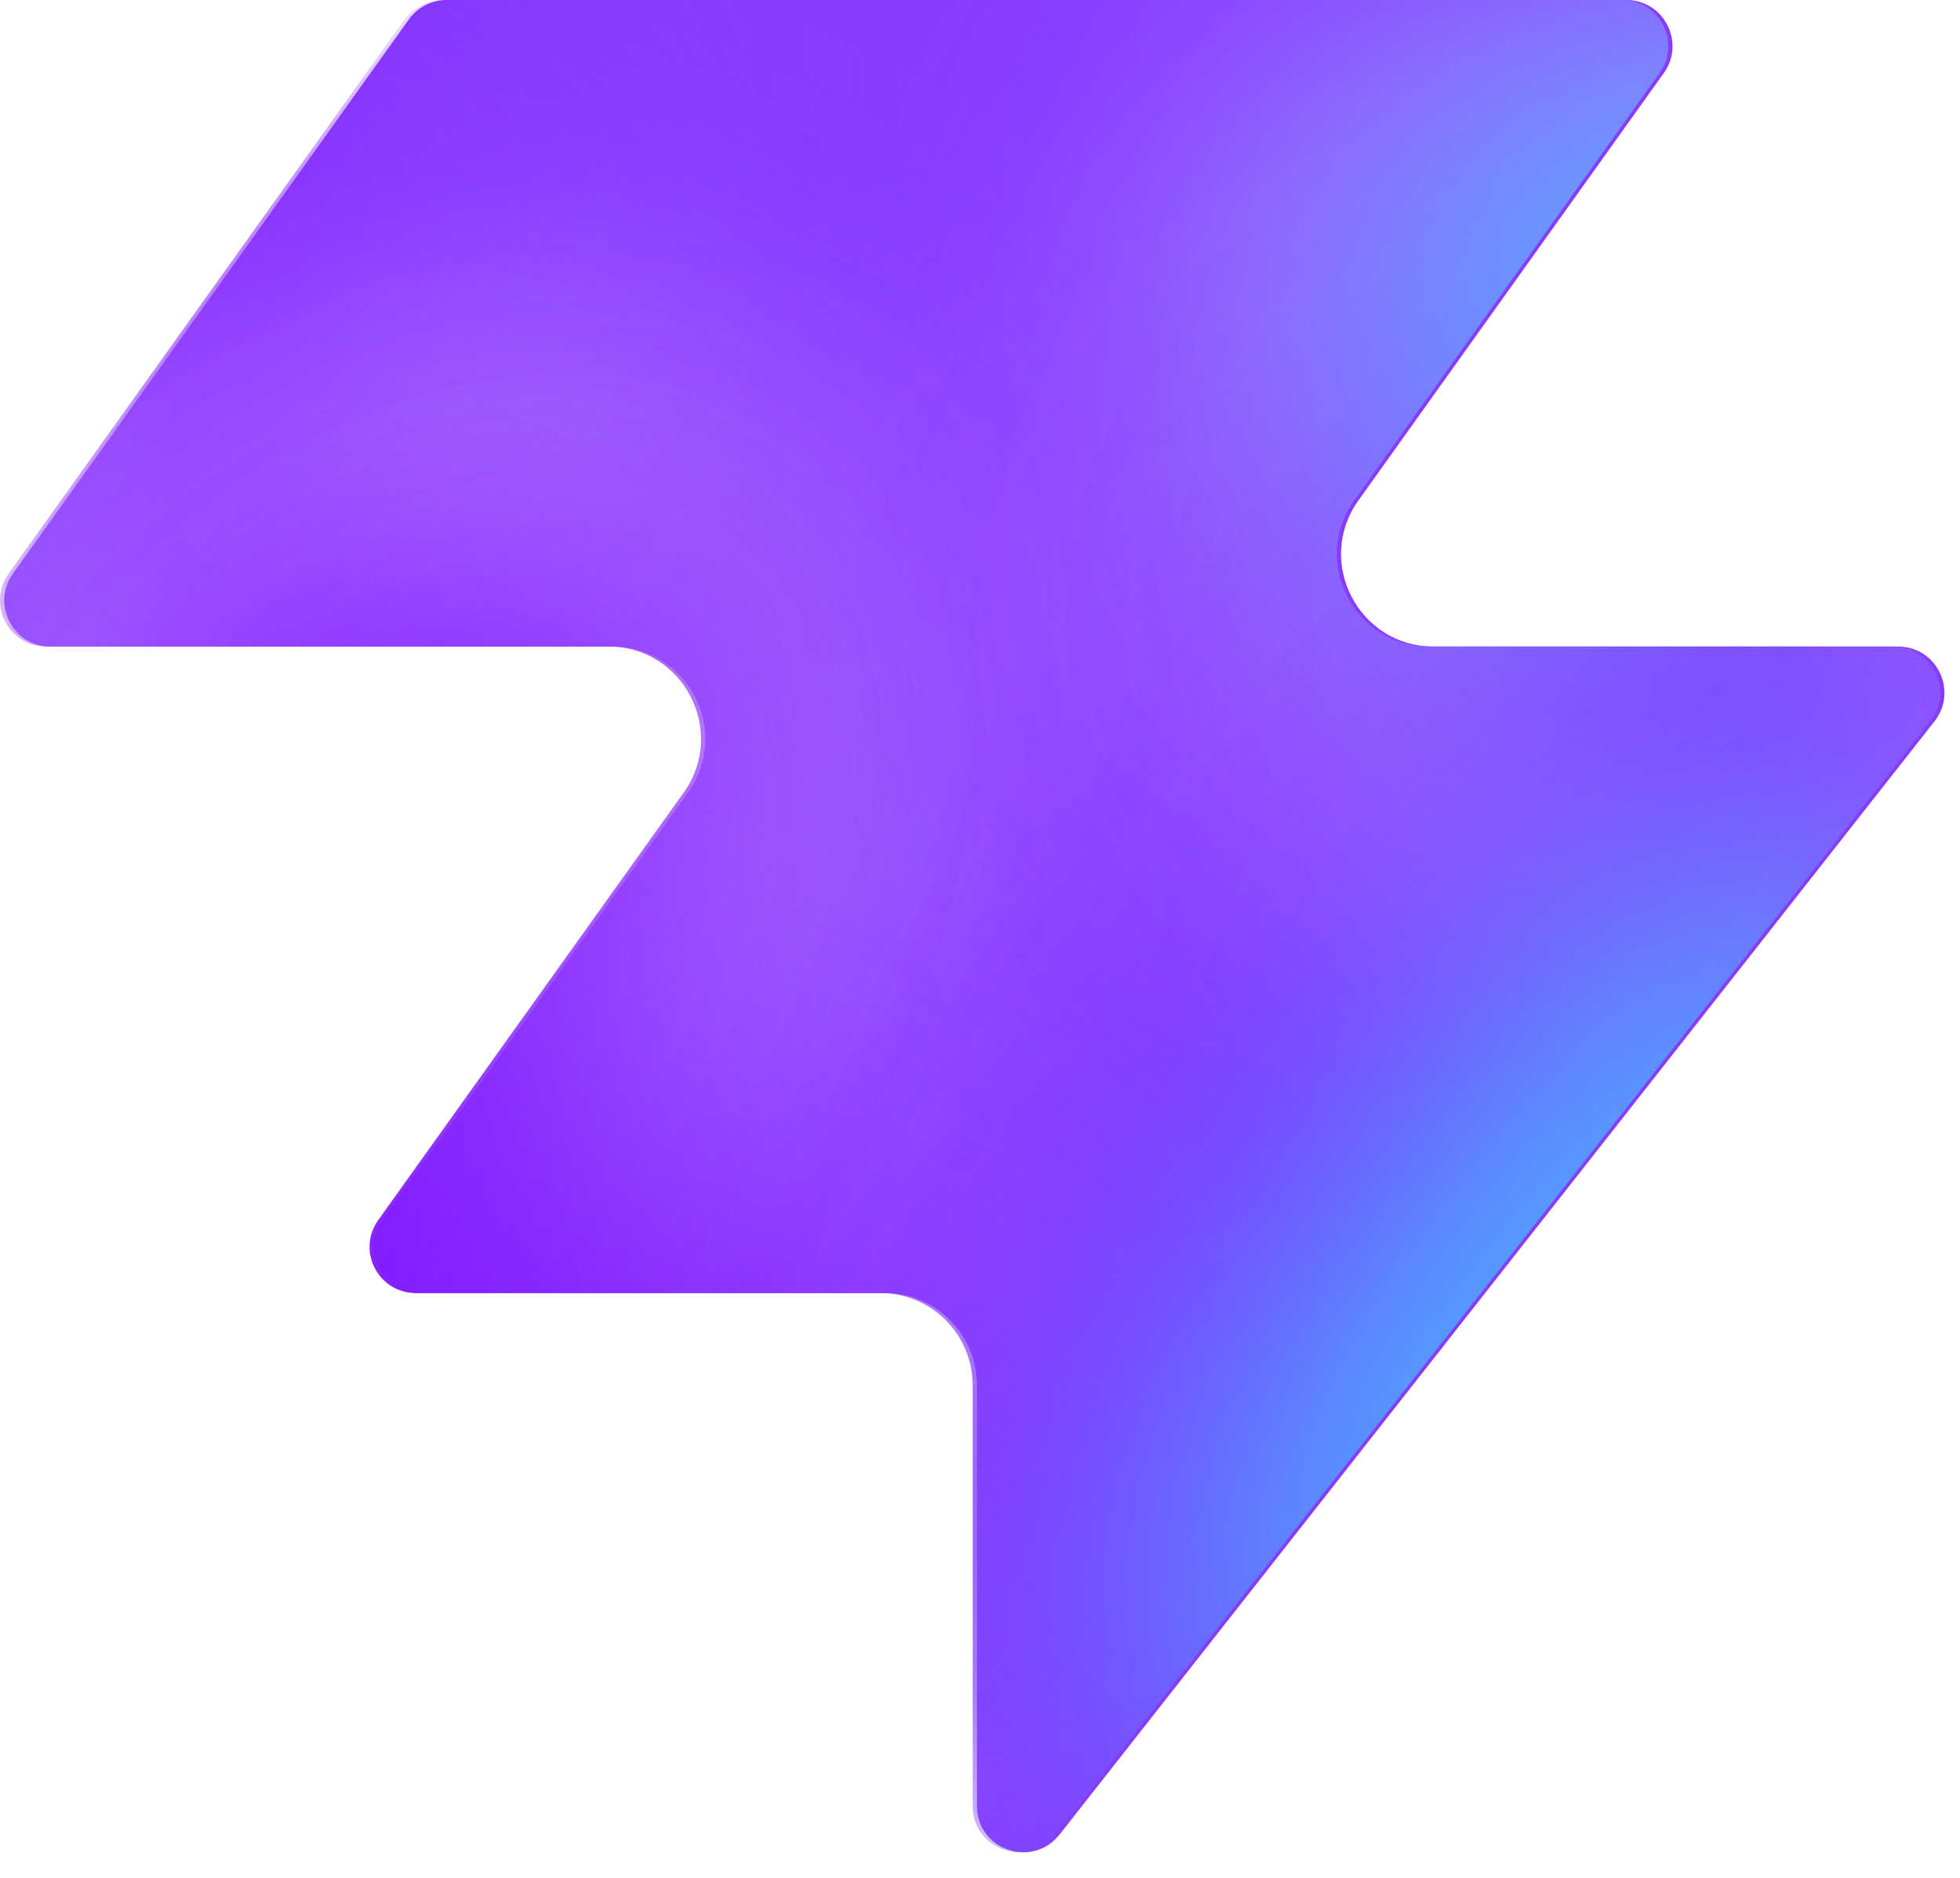
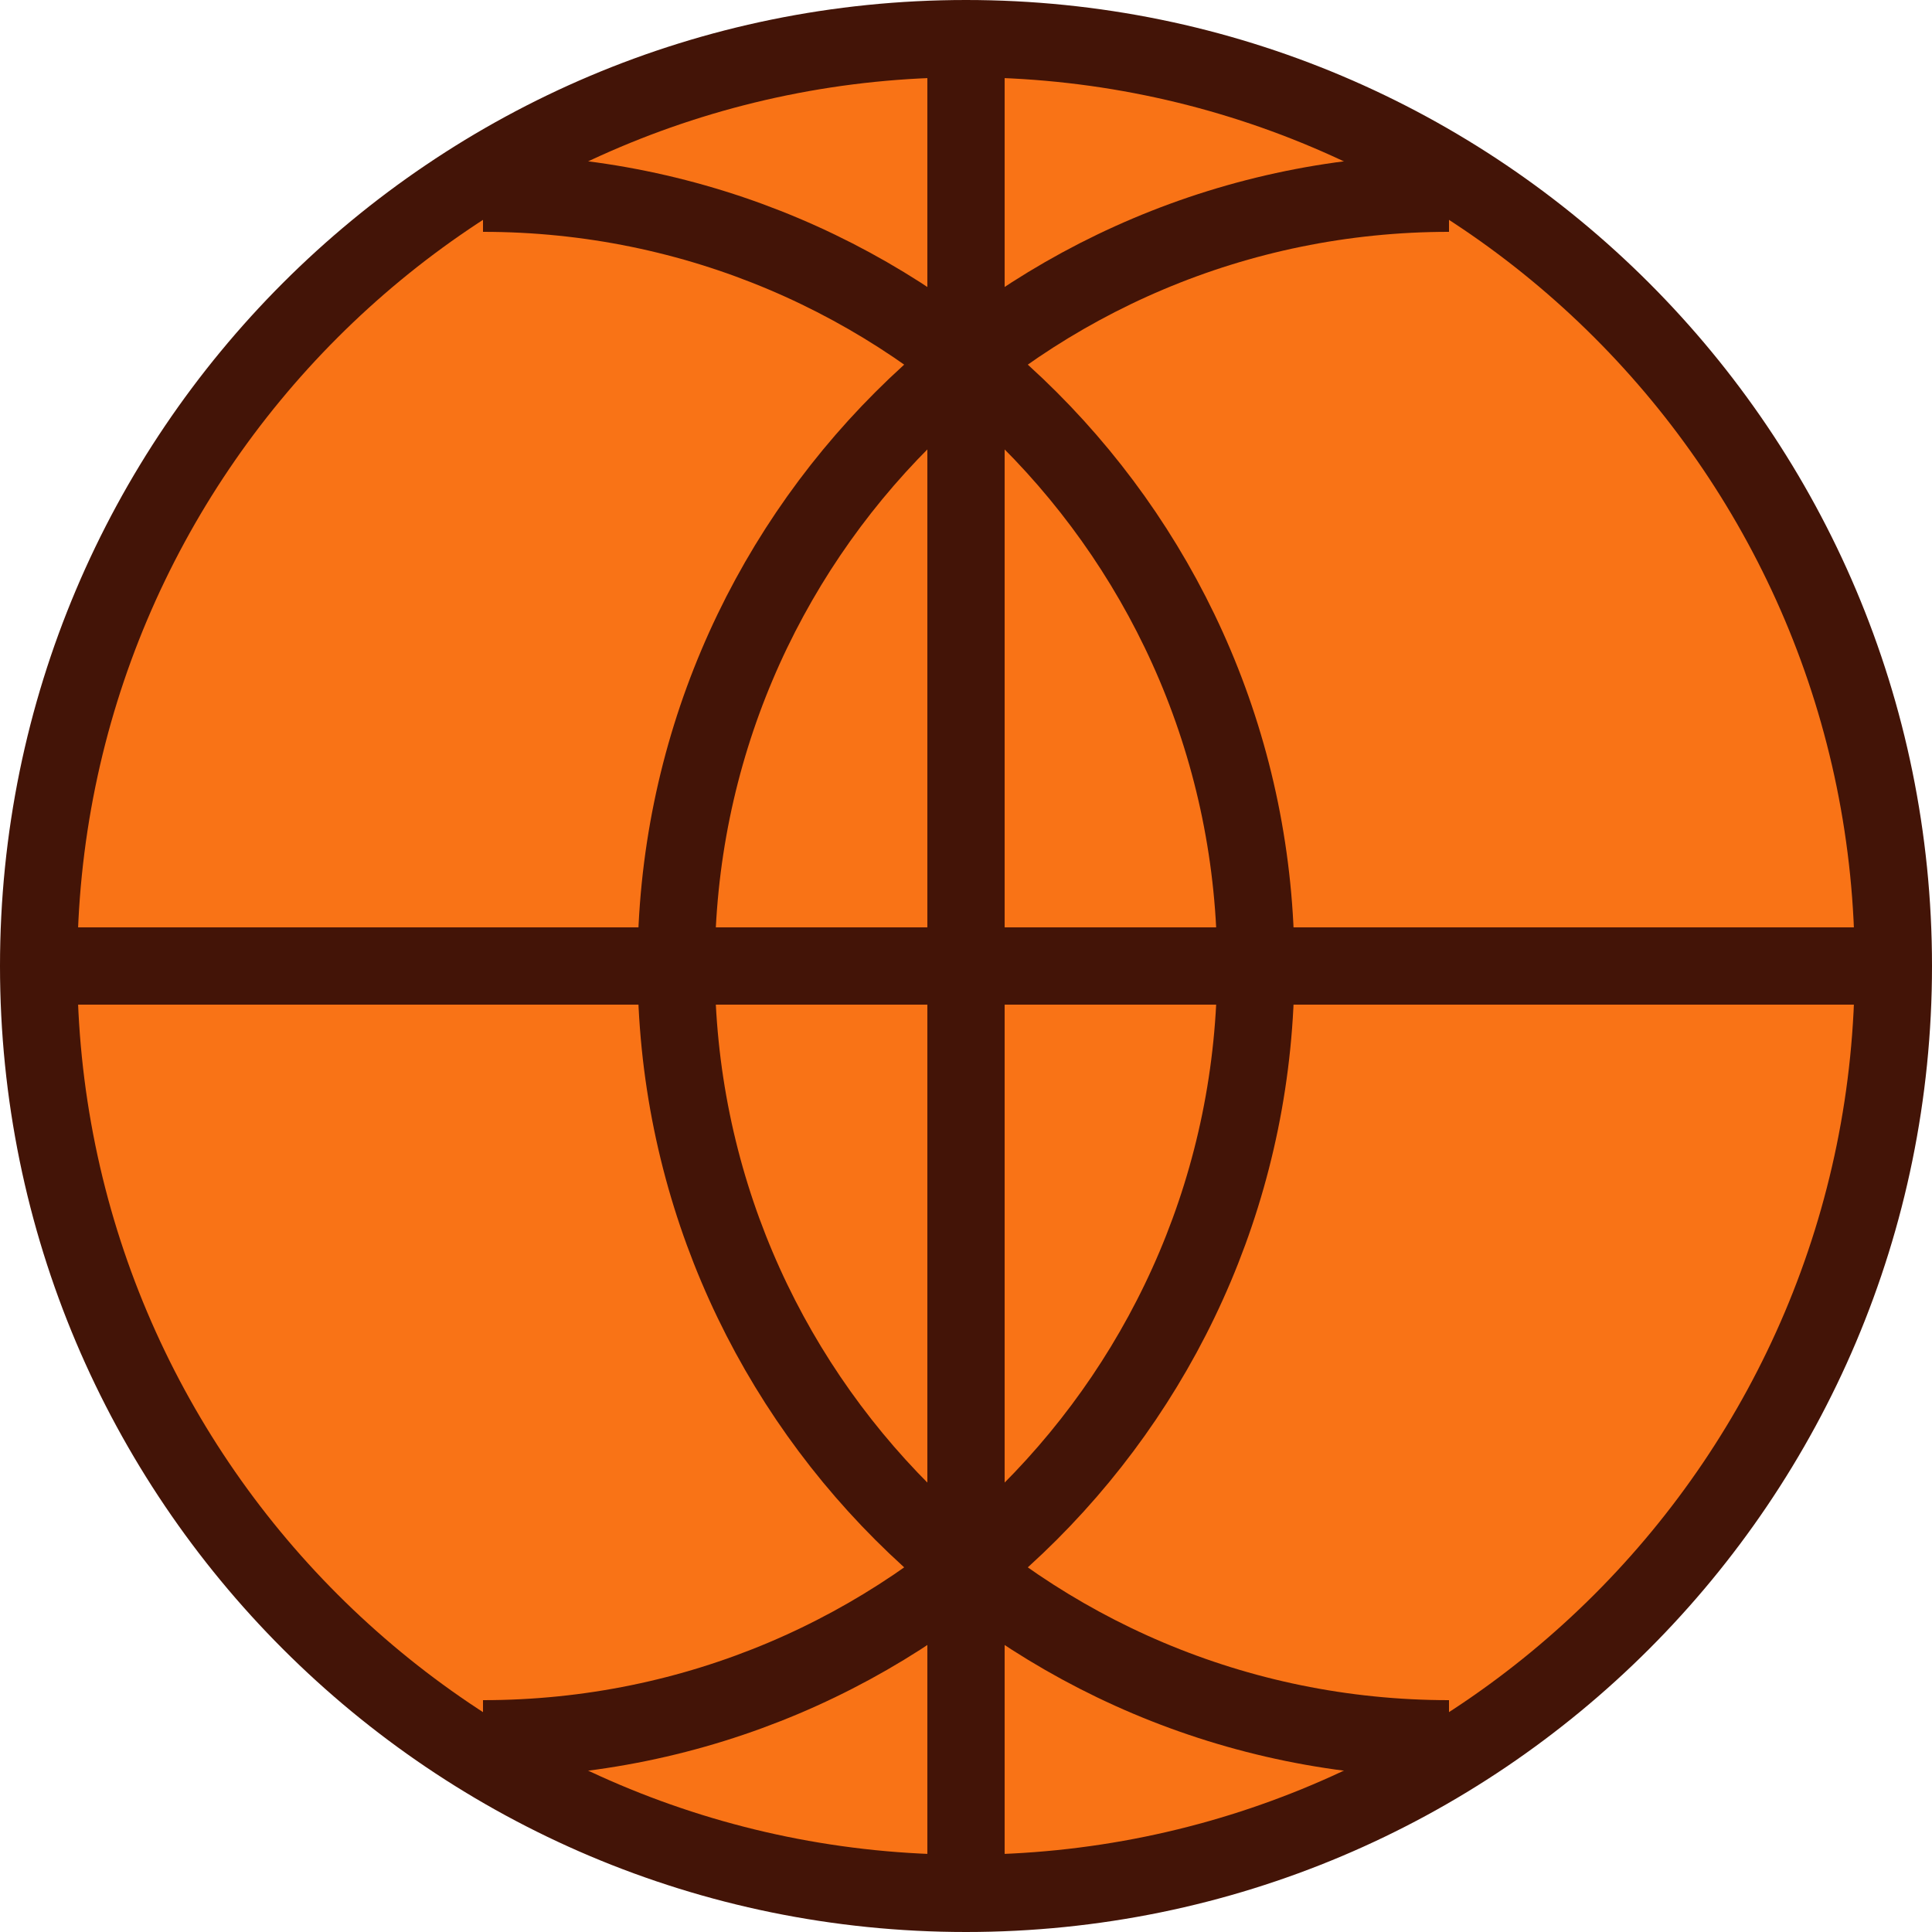
- <svg xmlns="http://www.w3.org/2000/svg" width="48" height="46" fill="none" viewBox="0 0 48 46">
-   <path fill="#863bff" d="M25.946 44.938c-.664.845-2.021.375-2.021-.698V33.937a2.26 2.26 0 0 0-2.262-2.262H10.287c-.92 0-1.456-1.04-.92-1.788l7.48-10.471c1.07-1.497 0-3.578-1.842-3.578H1.237c-.92 0-1.456-1.04-.92-1.788L10.013.474c.214-.297.556-.474.92-.474h28.894c.92 0 1.456 1.04.92 1.788l-7.48 10.471c-1.07 1.498 0 3.579 1.842 3.579h11.377c.943 0 1.473 1.088.89 1.83L25.947 44.94z" style="fill:#863bff;fill:color(display-p3 .525 .23 1);fill-opacity:1" />
-   <mask id="a" width="48" height="46" x="0" y="0" maskUnits="userSpaceOnUse" style="mask-type:alpha">
-     <path fill="#000" d="M25.842 44.938c-.664.844-2.021.375-2.021-.698V33.937a2.26 2.26 0 0 0-2.262-2.262H10.183c-.92 0-1.456-1.04-.92-1.788l7.48-10.471c1.07-1.498 0-3.579-1.842-3.579H1.133c-.92 0-1.456-1.04-.92-1.787L9.91.473c.214-.297.556-.474.92-.474h28.894c.92 0 1.456 1.04.92 1.788l-7.48 10.471c-1.07 1.498 0 3.578 1.842 3.578h11.377c.943 0 1.473 1.088.89 1.832L25.843 44.94z" style="fill:#000;fill-opacity:1" />
-   </mask>
-   <g mask="url(#a)">
-     <g filter="url(#b)">
-       <ellipse cx="5.508" cy="14.704" fill="#ede6ff" rx="5.508" ry="14.704" style="fill:#ede6ff;fill:color(display-p3 .927 .903 1);fill-opacity:1" transform="matrix(.00324 1 1 -.00324 -4.47 31.516)" />
-     </g>
-     <g filter="url(#c)">
-       <ellipse cx="10.399" cy="29.851" fill="#ede6ff" rx="10.399" ry="29.851" style="fill:#ede6ff;fill:color(display-p3 .927 .903 1);fill-opacity:1" transform="matrix(.00324 1 1 -.00324 -39.328 7.883)" />
-     </g>
-     <g filter="url(#d)">
-       <ellipse cx="5.508" cy="30.487" fill="#7e14ff" rx="5.508" ry="30.487" style="fill:#7e14ff;fill:color(display-p3 .492 .077 1);fill-opacity:1" transform="rotate(89.814 -25.913 -14.639)scale(1 -1)" />
-     </g>
-     <g filter="url(#e)">
-       <ellipse cx="5.508" cy="30.599" fill="#7e14ff" rx="5.508" ry="30.599" style="fill:#7e14ff;fill:color(display-p3 .492 .077 1);fill-opacity:1" transform="rotate(89.814 -32.644 -3.334)scale(1 -1)" />
-     </g>
-     <g filter="url(#f)">
-       <ellipse cx="5.508" cy="30.599" fill="#7e14ff" rx="5.508" ry="30.599" style="fill:#7e14ff;fill:color(display-p3 .492 .077 1);fill-opacity:1" transform="matrix(.00324 1 1 -.00324 -34.34 30.47)" />
-     </g>
-     <g filter="url(#g)">
-       <ellipse cx="14.072" cy="22.078" fill="#ede6ff" rx="14.072" ry="22.078" style="fill:#ede6ff;fill:color(display-p3 .927 .903 1);fill-opacity:1" transform="rotate(93.35 24.506 48.493)scale(-1 1)" />
-     </g>
-     <g filter="url(#h)">
-       <ellipse cx="3.47" cy="21.501" fill="#7e14ff" rx="3.47" ry="21.501" style="fill:#7e14ff;fill:color(display-p3 .492 .077 1);fill-opacity:1" transform="rotate(89.009 28.708 47.59)scale(-1 1)" />
-     </g>
-     <g filter="url(#i)">
-       <ellipse cx="3.47" cy="21.501" fill="#7e14ff" rx="3.47" ry="21.501" style="fill:#7e14ff;fill:color(display-p3 .492 .077 1);fill-opacity:1" transform="rotate(89.009 28.708 47.59)scale(-1 1)" />
-     </g>
-     <g filter="url(#j)">
-       <ellipse cx=".387" cy="8.972" fill="#7e14ff" rx="4.407" ry="29.108" style="fill:#7e14ff;fill:color(display-p3 .492 .077 1);fill-opacity:1" transform="rotate(39.51 .387 8.972)" />
-     </g>
-     <g filter="url(#k)">
-       <ellipse cx="47.523" cy="-6.092" fill="#7e14ff" rx="4.407" ry="29.108" style="fill:#7e14ff;fill:color(display-p3 .492 .077 1);fill-opacity:1" transform="rotate(37.892 47.523 -6.092)" />
-     </g>
-     <g filter="url(#l)">
-       <ellipse cx="41.412" cy="6.333" fill="#47bfff" rx="5.971" ry="9.665" style="fill:#47bfff;fill:color(display-p3 .28 .748 1);fill-opacity:1" transform="rotate(37.892 41.412 6.333)" />
-     </g>
-     <g filter="url(#m)">
-       <ellipse cx="-1.879" cy="38.332" fill="#7e14ff" rx="4.407" ry="29.108" style="fill:#7e14ff;fill:color(display-p3 .492 .077 1);fill-opacity:1" transform="rotate(37.892 -1.88 38.332)" />
-     </g>
-     <g filter="url(#n)">
-       <ellipse cx="-1.879" cy="38.332" fill="#7e14ff" rx="4.407" ry="29.108" style="fill:#7e14ff;fill:color(display-p3 .492 .077 1);fill-opacity:1" transform="rotate(37.892 -1.88 38.332)" />
-     </g>
-     <g filter="url(#o)">
-       <ellipse cx="35.651" cy="29.907" fill="#7e14ff" rx="4.407" ry="29.108" style="fill:#7e14ff;fill:color(display-p3 .492 .077 1);fill-opacity:1" transform="rotate(37.892 35.651 29.907)" />
-     </g>
-     <g filter="url(#p)">
-       <ellipse cx="38.418" cy="32.4" fill="#47bfff" rx="5.971" ry="15.297" style="fill:#47bfff;fill:color(display-p3 .28 .748 1);fill-opacity:1" transform="rotate(37.892 38.418 32.4)" />
-     </g>
-   </g>
-   <defs>
-     <filter id="b" width="60.045" height="41.654" x="-19.77" y="16.149" color-interpolation-filters="sRGB" filterUnits="userSpaceOnUse">
-       <feFlood flood-opacity="0" result="BackgroundImageFix" />
-       <feBlend in="SourceGraphic" in2="BackgroundImageFix" result="shape" />
-       <feGaussianBlur result="effect1_foregroundBlur_2002_17158" stdDeviation="7.659" />
-     </filter>
-     <filter id="c" width="90.34" height="51.437" x="-54.613" y="-7.533" color-interpolation-filters="sRGB" filterUnits="userSpaceOnUse">
-       <feFlood flood-opacity="0" result="BackgroundImageFix" />
-       <feBlend in="SourceGraphic" in2="BackgroundImageFix" result="shape" />
-       <feGaussianBlur result="effect1_foregroundBlur_2002_17158" stdDeviation="7.659" />
-     </filter>
-     <filter id="d" width="79.355" height="29.4" x="-49.64" y="2.03" color-interpolation-filters="sRGB" filterUnits="userSpaceOnUse">
-       <feFlood flood-opacity="0" result="BackgroundImageFix" />
-       <feBlend in="SourceGraphic" in2="BackgroundImageFix" result="shape" />
-       <feGaussianBlur result="effect1_foregroundBlur_2002_17158" stdDeviation="4.596" />
-     </filter>
-     <filter id="e" width="79.579" height="29.4" x="-45.045" y="20.029" color-interpolation-filters="sRGB" filterUnits="userSpaceOnUse">
-       <feFlood flood-opacity="0" result="BackgroundImageFix" />
-       <feBlend in="SourceGraphic" in2="BackgroundImageFix" result="shape" />
-       <feGaussianBlur result="effect1_foregroundBlur_2002_17158" stdDeviation="4.596" />
-     </filter>
-     <filter id="f" width="79.579" height="29.4" x="-43.513" y="21.178" color-interpolation-filters="sRGB" filterUnits="userSpaceOnUse">
-       <feFlood flood-opacity="0" result="BackgroundImageFix" />
-       <feBlend in="SourceGraphic" in2="BackgroundImageFix" result="shape" />
-       <feGaussianBlur result="effect1_foregroundBlur_2002_17158" stdDeviation="4.596" />
-     </filter>
-     <filter id="g" width="74.749" height="58.852" x="15.756" y="-17.901" color-interpolation-filters="sRGB" filterUnits="userSpaceOnUse">
-       <feFlood flood-opacity="0" result="BackgroundImageFix" />
-       <feBlend in="SourceGraphic" in2="BackgroundImageFix" result="shape" />
-       <feGaussianBlur result="effect1_foregroundBlur_2002_17158" stdDeviation="7.659" />
-     </filter>
-     <filter id="h" width="61.377" height="25.362" x="23.548" y="2.284" color-interpolation-filters="sRGB" filterUnits="userSpaceOnUse">
-       <feFlood flood-opacity="0" result="BackgroundImageFix" />
-       <feBlend in="SourceGraphic" in2="BackgroundImageFix" result="shape" />
-       <feGaussianBlur result="effect1_foregroundBlur_2002_17158" stdDeviation="4.596" />
-     </filter>
-     <filter id="i" width="61.377" height="25.362" x="23.548" y="2.284" color-interpolation-filters="sRGB" filterUnits="userSpaceOnUse">
-       <feFlood flood-opacity="0" result="BackgroundImageFix" />
-       <feBlend in="SourceGraphic" in2="BackgroundImageFix" result="shape" />
-       <feGaussianBlur result="effect1_foregroundBlur_2002_17158" stdDeviation="4.596" />
-     </filter>
-     <filter id="j" width="56.045" height="63.649" x="-27.636" y="-22.853" color-interpolation-filters="sRGB" filterUnits="userSpaceOnUse">
-       <feFlood flood-opacity="0" result="BackgroundImageFix" />
-       <feBlend in="SourceGraphic" in2="BackgroundImageFix" result="shape" />
-       <feGaussianBlur result="effect1_foregroundBlur_2002_17158" stdDeviation="4.596" />
-     </filter>
-     <filter id="k" width="54.814" height="64.646" x="20.116" y="-38.415" color-interpolation-filters="sRGB" filterUnits="userSpaceOnUse">
-       <feFlood flood-opacity="0" result="BackgroundImageFix" />
-       <feBlend in="SourceGraphic" in2="BackgroundImageFix" result="shape" />
-       <feGaussianBlur result="effect1_foregroundBlur_2002_17158" stdDeviation="4.596" />
-     </filter>
-     <filter id="l" width="33.541" height="35.313" x="24.641" y="-11.323" color-interpolation-filters="sRGB" filterUnits="userSpaceOnUse">
-       <feFlood flood-opacity="0" result="BackgroundImageFix" />
-       <feBlend in="SourceGraphic" in2="BackgroundImageFix" result="shape" />
-       <feGaussianBlur result="effect1_foregroundBlur_2002_17158" stdDeviation="4.596" />
-     </filter>
-     <filter id="m" width="54.814" height="64.646" x="-29.286" y="6.009" color-interpolation-filters="sRGB" filterUnits="userSpaceOnUse">
-       <feFlood flood-opacity="0" result="BackgroundImageFix" />
-       <feBlend in="SourceGraphic" in2="BackgroundImageFix" result="shape" />
-       <feGaussianBlur result="effect1_foregroundBlur_2002_17158" stdDeviation="4.596" />
-     </filter>
-     <filter id="n" width="54.814" height="64.646" x="-29.286" y="6.009" color-interpolation-filters="sRGB" filterUnits="userSpaceOnUse">
-       <feFlood flood-opacity="0" result="BackgroundImageFix" />
-       <feBlend in="SourceGraphic" in2="BackgroundImageFix" result="shape" />
-       <feGaussianBlur result="effect1_foregroundBlur_2002_17158" stdDeviation="4.596" />
-     </filter>
-     <filter id="o" width="54.814" height="64.646" x="8.244" y="-2.416" color-interpolation-filters="sRGB" filterUnits="userSpaceOnUse">
-       <feFlood flood-opacity="0" result="BackgroundImageFix" />
-       <feBlend in="SourceGraphic" in2="BackgroundImageFix" result="shape" />
-       <feGaussianBlur result="effect1_foregroundBlur_2002_17158" stdDeviation="4.596" />
-     </filter>
-     <filter id="p" width="39.409" height="43.623" x="18.713" y="10.588" color-interpolation-filters="sRGB" filterUnits="userSpaceOnUse">
-       <feFlood flood-opacity="0" result="BackgroundImageFix" />
-       <feBlend in="SourceGraphic" in2="BackgroundImageFix" result="shape" />
-       <feGaussianBlur result="effect1_foregroundBlur_2002_17158" stdDeviation="4.596" />
-     </filter>
-   </defs>
+ <svg xmlns="http://www.w3.org/2000/svg" viewBox="0 0 100 100">
+   <circle cx="50" cy="50" r="48" fill="#F97316" stroke="#431407" stroke-width="4" />
+   <path d="M2 50 H98 M50 2 V98 M25 10 A40 40 0 0 1 25 90 M75 10 A40 40 0 0 0 75 90" fill="none" stroke="#431407" stroke-width="4" />
</svg>
